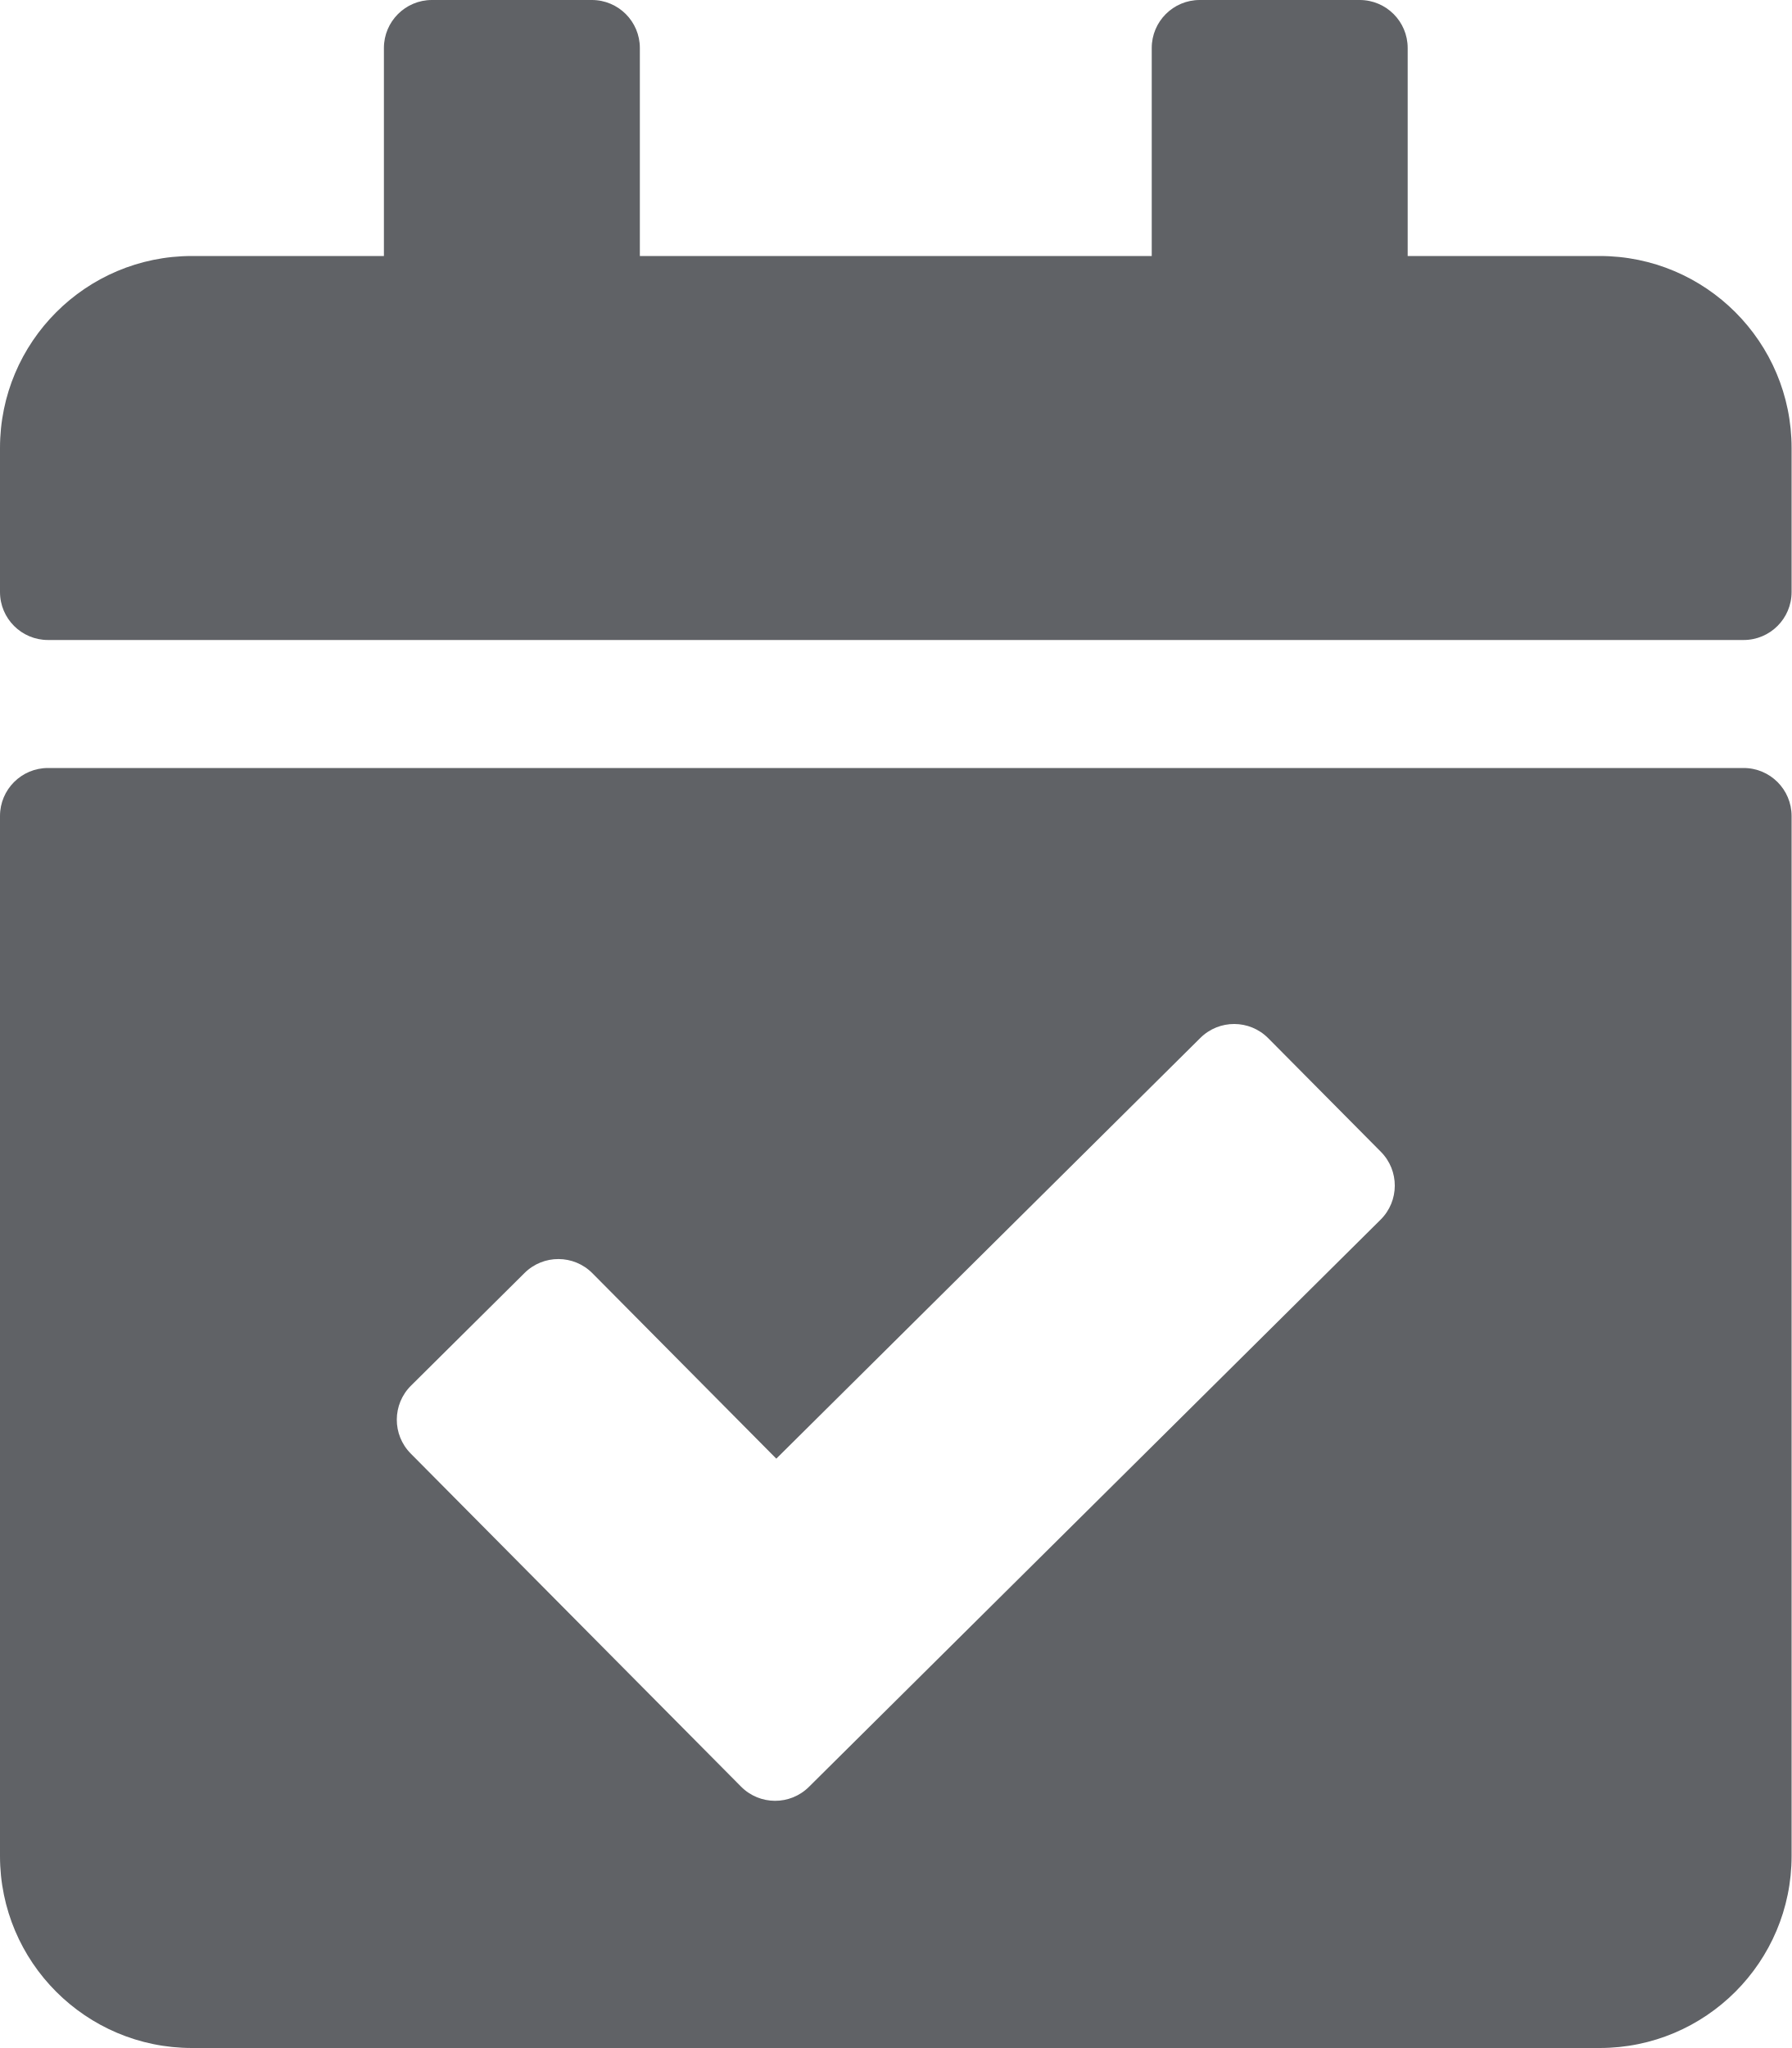
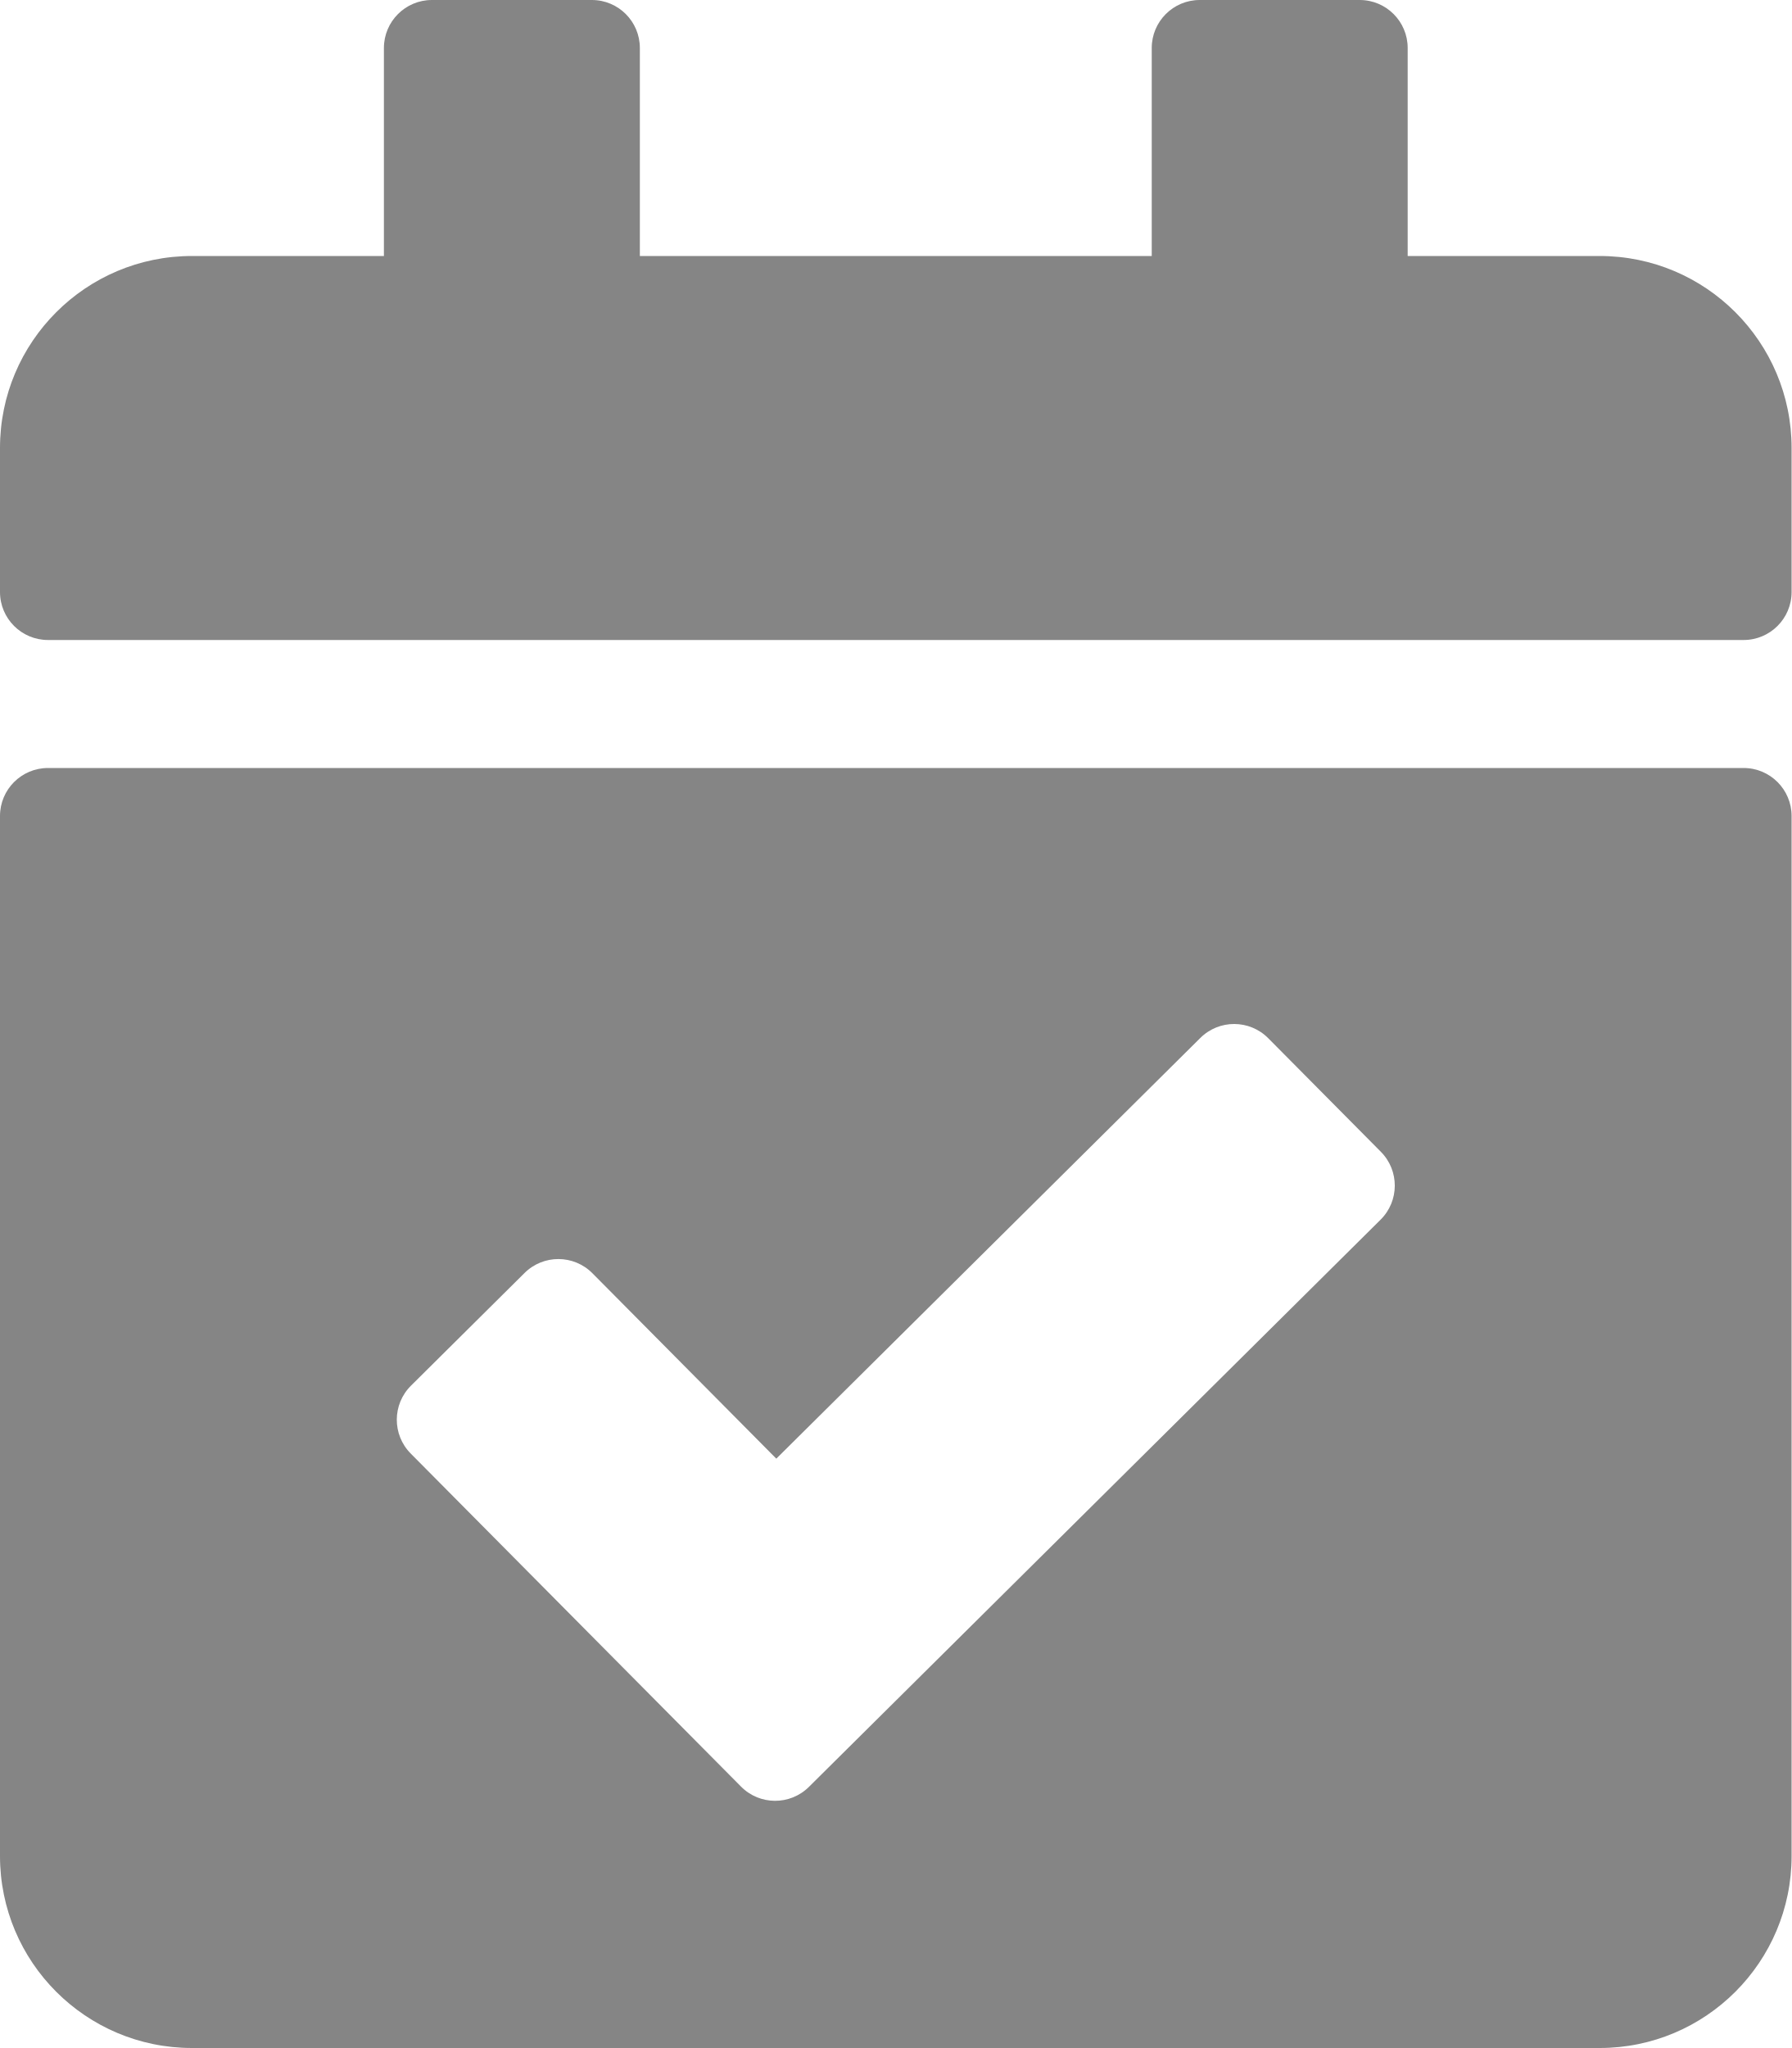
<svg xmlns="http://www.w3.org/2000/svg" aria-hidden="true" focusable="false" data-prefix="fas" data-icon="calendar-check" class="svg-inline--fa fa-calendar-check fa-w-14" role="img" viewBox="0 0 448 512">
-   <path fill="#606266" d="M436 160H12c-6.627 0-12-5.373-12-12v-36c0-26.51 21.49-48 48-48h48V12c0-6.627 5.373-12 12-12h40c6.627 0 12 5.373 12 12v52h128V12c0-6.627 5.373-12 12-12h40c6.627 0 12 5.373 12 12v52h48c26.51 0 48 21.49 48 48v36c0 6.627-5.373 12-12 12zM12 192h424c6.627 0 12 5.373 12 12v260c0 26.51-21.49 48-48 48H48c-26.51 0-48-21.49-48-48V204c0-6.627 5.373-12 12-12zm333.296 95.947l-28.169-28.398c-4.667-4.705-12.265-4.736-16.97-.068L194.12 364.665l-45.98-46.352c-4.667-4.705-12.266-4.736-16.971-.068l-28.397 28.17c-4.705 4.667-4.736 12.265-.068 16.97l82.601 83.269c4.667 4.705 12.265 4.736 16.97.068l142.953-141.805c4.705-4.667 4.736-12.265.068-16.97z" />
+   <path fill="#858585" d="M436 160H12c-6.627 0-12-5.373-12-12v-36c0-26.51 21.49-48 48-48h48V12c0-6.627 5.373-12 12-12h40c6.627 0 12 5.373 12 12v52h128V12c0-6.627 5.373-12 12-12h40c6.627 0 12 5.373 12 12v52h48c26.51 0 48 21.49 48 48v36c0 6.627-5.373 12-12 12zM12 192h424c6.627 0 12 5.373 12 12v260c0 26.51-21.49 48-48 48H48c-26.51 0-48-21.49-48-48V204c0-6.627 5.373-12 12-12zm333.296 95.947l-28.169-28.398c-4.667-4.705-12.265-4.736-16.97-.068L194.12 364.665l-45.98-46.352c-4.667-4.705-12.266-4.736-16.971-.068l-28.397 28.17c-4.705 4.667-4.736 12.265-.068 16.97l82.601 83.269c4.667 4.705 12.265 4.736 16.97.068l142.953-141.805c4.705-4.667 4.736-12.265.068-16.97z" />
</svg>
